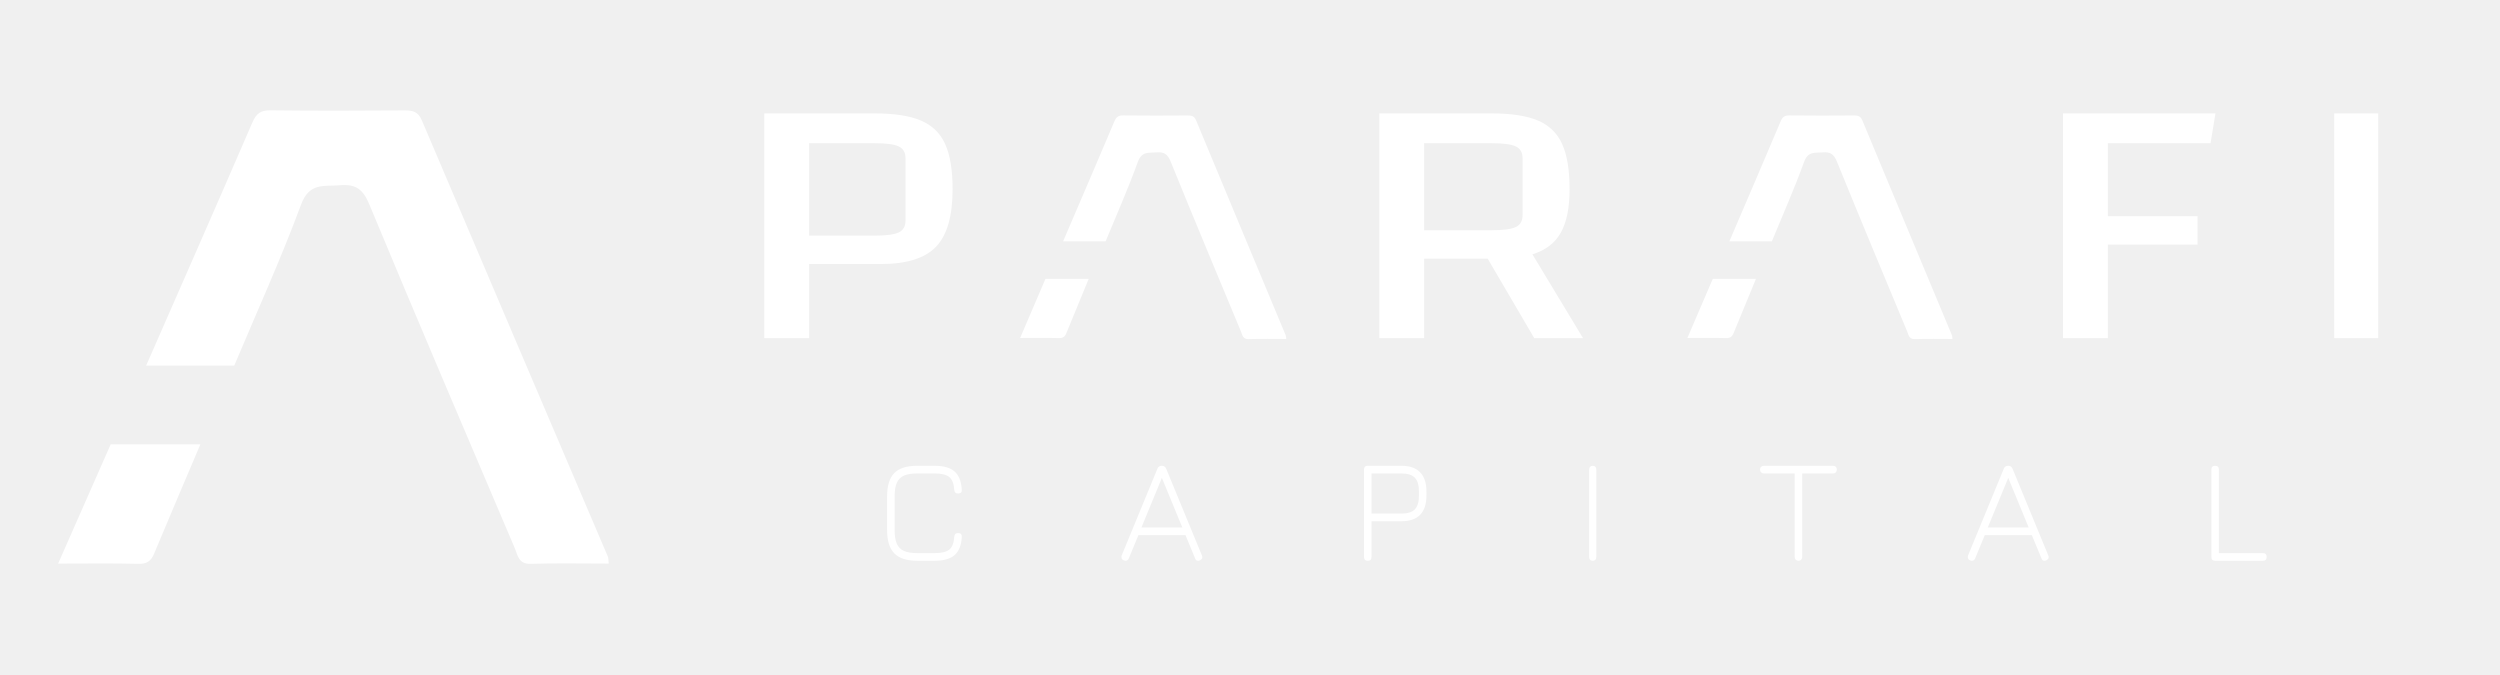
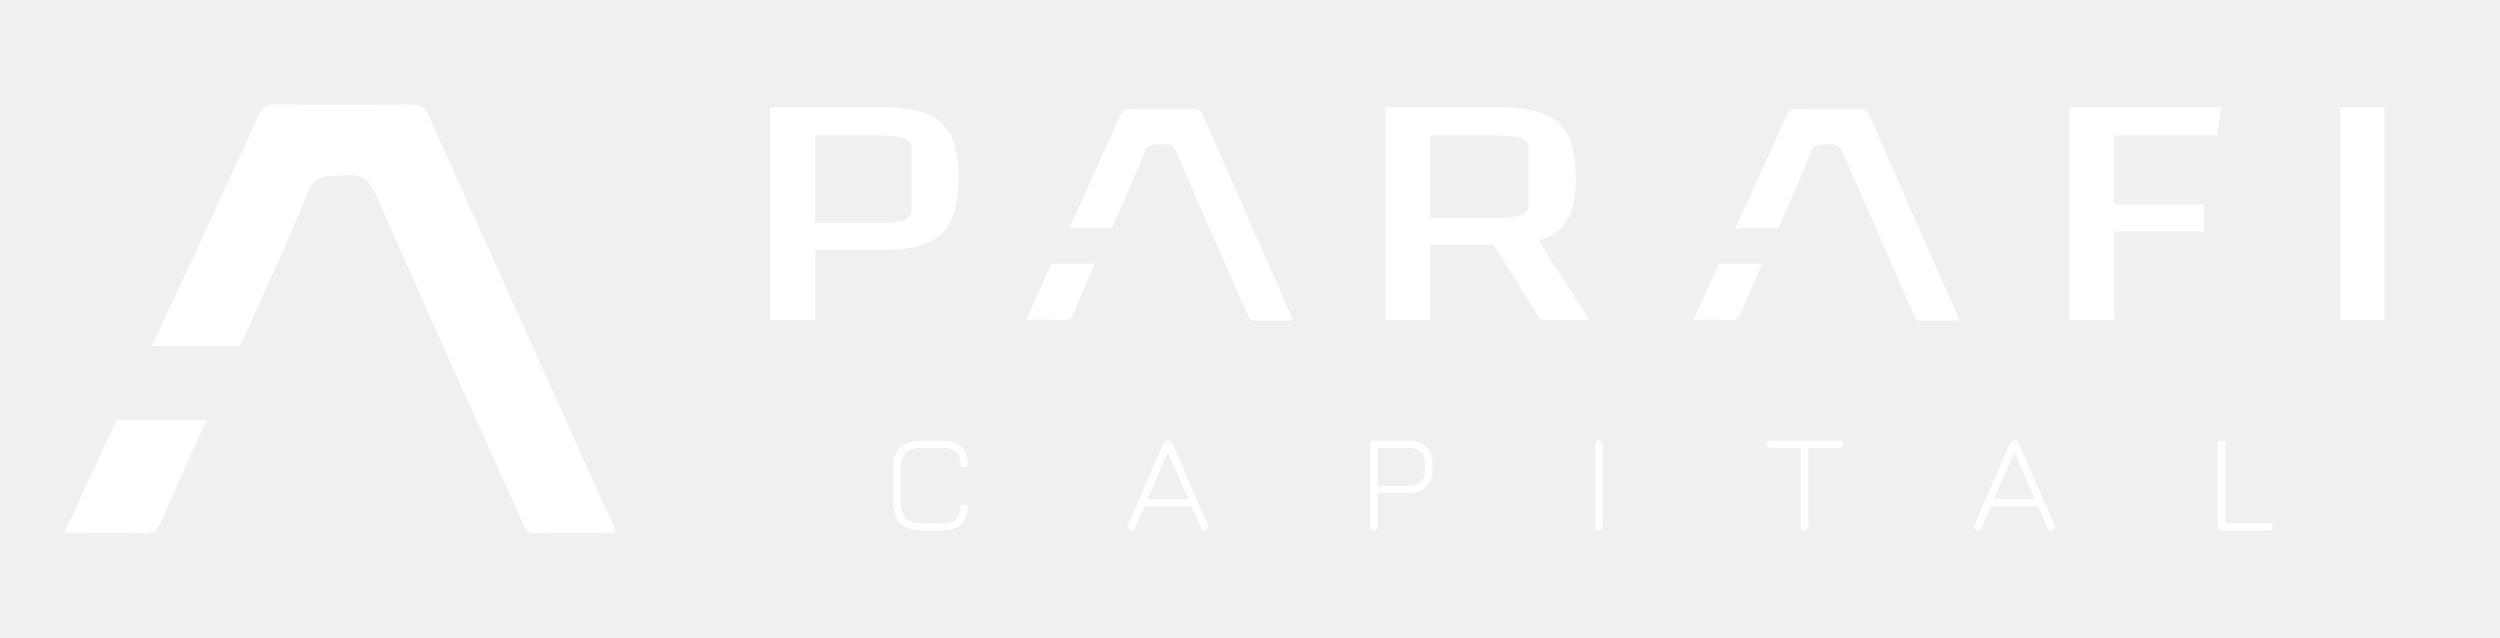
- <svg xmlns="http://www.w3.org/2000/svg" width="178" height="48" viewBox="0 0 178 48" fill="none">
-   <path fill-rule="evenodd" clip-rule="evenodd" d="M10.405 26.032C12.933 20.263 15.472 14.5 17.97 8.719C18.246 8.081 18.561 7.846 19.264 7.855C22.439 7.893 25.615 7.883 28.791 7.861C29.386 7.857 29.771 7.945 30.039 8.577C34.437 18.932 38.862 29.274 43.276 39.621C43.326 39.737 43.312 39.879 43.341 40.127C41.462 40.127 39.619 40.087 37.778 40.145C36.917 40.172 36.864 39.529 36.654 39.035C33.179 30.879 29.693 22.728 26.291 14.542C25.846 13.471 25.321 13.091 24.21 13.19C23.083 13.29 22.028 12.967 21.436 14.566C20 18.443 18.283 22.216 16.679 26.031C14.588 26.031 12.496 26.032 10.405 26.032Z" fill="white" />
-   <path fill-rule="evenodd" clip-rule="evenodd" d="M11.998 31.637C10.499 31.637 9.087 31.638 7.88 31.638C6.65 34.43 5.418 37.224 4.139 40.128C6.2 40.128 8.026 40.098 9.85 40.145C10.455 40.16 10.749 39.954 10.967 39.433C12.054 36.829 13.165 34.234 14.267 31.636C13.506 31.637 12.745 31.637 11.998 31.637Z" fill="white" />
-   <path fill-rule="evenodd" clip-rule="evenodd" d="M75.694 17.184C76.913 14.339 78.138 11.496 79.343 8.645C79.476 8.33 79.628 8.214 79.967 8.218C81.498 8.237 83.03 8.232 84.562 8.221C84.849 8.219 85.034 8.263 85.164 8.575C87.285 13.682 89.419 18.783 91.548 23.887C91.572 23.944 91.565 24.014 91.579 24.136C90.673 24.136 89.784 24.116 88.896 24.145C88.481 24.158 88.456 23.841 88.354 23.598C86.678 19.575 84.997 15.554 83.356 11.517C83.141 10.988 82.888 10.801 82.352 10.85C81.809 10.899 81.3 10.74 81.014 11.528C80.322 13.441 79.494 15.302 78.72 17.184C77.712 17.184 76.703 17.184 75.694 17.184Z" fill="white" />
-   <path fill-rule="evenodd" clip-rule="evenodd" d="M123.131 17.184C124.35 14.339 125.574 11.496 126.779 8.645C126.912 8.33 127.064 8.214 127.404 8.218C128.935 8.237 130.467 8.232 131.998 8.221C132.285 8.219 132.471 8.263 132.6 8.575C134.721 13.682 136.856 18.783 138.985 23.887C139.008 23.944 139.002 24.014 139.016 24.136C138.11 24.136 137.22 24.116 136.333 24.145C135.918 24.158 135.892 23.841 135.79 23.598C134.115 19.575 132.433 15.554 130.793 11.517C130.578 10.988 130.325 10.801 129.789 10.85C129.245 10.899 128.737 10.74 128.451 11.528C127.759 13.441 126.93 15.302 126.157 17.184C125.148 17.184 124.139 17.184 123.131 17.184Z" fill="white" />
-   <path fill-rule="evenodd" clip-rule="evenodd" d="M62.27 16.777C63.1 16.777 63.675 16.7 63.994 16.546C64.313 16.393 64.473 16.111 64.473 15.701V11.273C64.473 10.863 64.313 10.582 63.994 10.428C63.675 10.274 63.1 10.197 62.27 10.197H57.609V16.777H62.27ZM57.609 24.073H54.417V8.073H62.238C63.664 8.073 64.776 8.243 65.574 8.585C66.372 8.926 66.947 9.485 67.298 10.261C67.649 11.038 67.825 12.109 67.825 13.474C67.825 15.386 67.43 16.751 66.643 17.57C65.856 18.39 64.547 18.799 62.717 18.799H57.609V24.073Z" fill="white" />
-   <path fill-rule="evenodd" clip-rule="evenodd" d="M101.397 16.393H106.209C107.038 16.393 107.611 16.316 107.93 16.162C108.249 16.009 108.408 15.727 108.408 15.317V11.273C108.408 10.863 108.249 10.582 107.93 10.428C107.611 10.274 107.038 10.197 106.209 10.197H101.397V16.393ZM109.237 24.073L105.922 18.415H101.397V24.073H98.21V8.073H106.177C107.6 8.073 108.711 8.243 109.508 8.585C110.304 8.926 110.878 9.485 111.229 10.261C111.579 11.038 111.754 12.109 111.754 13.474C111.754 14.789 111.547 15.817 111.133 16.559C110.719 17.302 110.044 17.818 109.109 18.108L112.71 24.073H109.237Z" fill="white" />
-   <path fill-rule="evenodd" clip-rule="evenodd" d="M150.078 24.073H146.885V8.073H157.742L157.391 10.197H150.078V15.394H156.465V17.417H150.078V24.073Z" fill="white" />
-   <mask id="mask0" mask-type="alpha" maskUnits="userSpaceOnUse" x="43" y="0" width="135" height="48">
-     <path d="M43.122 48H177.124V0H43.122V48Z" fill="white" />
+ <svg xmlns="http://www.w3.org/2000/svg" width="196" height="50" viewBox="0 0 196 50" fill="none">
+   <path fill-rule="evenodd" clip-rule="evenodd" d="M11.922 27.116C14.705 21.108 17.501 15.104 20.253 9.083C20.557 8.418 20.904 8.173 21.678 8.182C25.175 8.222 28.672 8.212 32.169 8.189C32.825 8.184 33.248 8.276 33.544 8.935C38.387 19.721 43.261 30.494 48.122 41.273C48.176 41.393 48.161 41.541 48.194 41.799C46.124 41.799 44.094 41.757 42.067 41.817C41.119 41.846 41.061 41.176 40.829 40.661C37.002 32.165 33.163 23.675 29.417 15.148C28.927 14.032 28.348 13.637 27.125 13.74C25.884 13.844 24.722 13.508 24.07 15.173C22.489 19.211 20.597 23.142 18.831 27.116C16.528 27.116 14.225 27.116 11.922 27.116Z" fill="white" />
+   <path fill-rule="evenodd" clip-rule="evenodd" d="M13.678 32.956C12.028 32.956 10.473 32.957 9.144 32.957C7.789 35.865 6.433 38.776 5.023 41.8C7.293 41.8 9.304 41.77 11.313 41.818C11.979 41.834 12.304 41.619 12.543 41.077C13.74 38.364 14.963 35.661 16.178 32.955C15.34 32.955 14.501 32.956 13.678 32.956Z" fill="white" />
+   <path fill-rule="evenodd" clip-rule="evenodd" d="M83.828 17.9C85.171 14.936 86.519 11.975 87.846 9.005C87.993 8.677 88.16 8.556 88.534 8.561C90.22 8.581 91.907 8.575 93.594 8.564C93.91 8.562 94.114 8.607 94.257 8.932C96.592 14.252 98.943 19.566 101.288 24.882C101.314 24.942 101.306 25.015 101.322 25.142C100.324 25.142 99.345 25.121 98.367 25.151C97.91 25.165 97.882 24.835 97.77 24.581C95.924 20.39 94.073 16.202 92.266 11.996C92.03 11.446 91.751 11.251 91.16 11.302C90.562 11.353 90.001 11.188 89.687 12.009C88.924 14.001 88.012 15.94 87.16 17.9C86.05 17.9 84.939 17.9 83.828 17.9Z" fill="white" />
+   <path fill-rule="evenodd" clip-rule="evenodd" d="M136.07 17.9C137.413 14.936 138.761 11.975 140.088 9.005C140.235 8.677 140.402 8.556 140.776 8.561C142.462 8.581 144.149 8.575 145.836 8.564C146.152 8.562 146.356 8.607 146.499 8.932C148.835 14.252 151.185 19.566 153.53 24.882C153.556 24.942 153.548 25.015 153.564 25.142C152.566 25.142 151.587 25.121 150.609 25.151C150.152 25.165 150.124 24.835 150.012 24.581C148.167 20.39 146.315 16.202 144.508 11.996C144.272 11.446 143.993 11.251 143.403 11.302C142.804 11.353 142.244 11.188 141.929 12.009C141.167 14.001 140.254 15.94 139.403 17.9C138.292 17.9 137.181 17.9 136.07 17.9Z" fill="white" />
+   <path fill-rule="evenodd" clip-rule="evenodd" d="M69.039 17.475C69.953 17.475 70.586 17.395 70.938 17.235C71.289 17.075 71.465 16.781 71.465 16.355V11.742C71.465 11.315 71.289 11.022 70.938 10.862C70.586 10.701 69.953 10.621 69.039 10.621H63.906V17.475H69.039ZM63.906 25.075H60.391V8.408H69.004C70.574 8.408 71.799 8.586 72.677 8.942C73.556 9.297 74.189 9.88 74.576 10.688C74.963 11.498 75.156 12.613 75.156 14.035C75.156 16.026 74.722 17.448 73.855 18.302C72.988 19.155 71.547 19.582 69.531 19.582H63.906V25.075Z" fill="white" />
+   <path fill-rule="evenodd" clip-rule="evenodd" d="M112.135 17.077H117.434C118.347 17.077 118.979 16.997 119.33 16.837C119.68 16.677 119.856 16.384 119.856 15.957V11.743C119.856 11.317 119.68 11.024 119.33 10.864C118.979 10.704 118.347 10.623 117.434 10.623H112.135V17.077ZM120.769 25.077L117.118 19.183H112.135V25.077H108.625V8.41H117.399C118.967 8.41 120.189 8.588 121.067 8.944C121.944 9.299 122.576 9.881 122.962 10.69C123.348 11.499 123.541 12.615 123.541 14.037C123.541 15.406 123.313 16.477 122.857 17.25C122.401 18.023 121.658 18.561 120.628 18.863L124.594 25.077H120.769Z" fill="white" />
+   <path fill-rule="evenodd" clip-rule="evenodd" d="M165.743 25.075H162.227V8.408H174.183L173.796 10.622H165.743V16.035H172.777V18.142H165.743V25.075Z" fill="white" />
+   <mask id="mask0_8012_88018" style="mask-type:alpha" maskUnits="userSpaceOnUse" x="47" y="0" width="149" height="50">
+     <path d="M47.953 50H195.527V0H47.953V50Z" fill="white" />
  </mask>
-   <g mask="url(#mask0)">
-     <path fill-rule="evenodd" clip-rule="evenodd" d="M166.195 24.073H169.329V8.073H166.195V24.073Z" fill="white" />
-     <path fill-rule="evenodd" clip-rule="evenodd" d="M74.437 19.855C73.844 21.239 73.251 22.624 72.634 24.064C73.627 24.064 74.507 24.049 75.387 24.072C75.678 24.08 75.82 23.978 75.925 23.72C76.449 22.429 76.984 21.142 77.516 19.854C77.149 19.855 76.782 19.855 76.422 19.855C75.699 19.855 75.019 19.855 74.437 19.855Z" fill="white" />
-     <path fill-rule="evenodd" clip-rule="evenodd" d="M123.946 19.855C123.219 19.855 122.534 19.855 121.95 19.855C121.355 21.239 120.761 22.624 120.143 24.064C121.135 24.064 122.014 24.049 122.892 24.072C123.184 24.08 123.326 23.978 123.43 23.721C123.956 22.429 124.492 21.143 125.025 19.854C124.663 19.855 124.301 19.855 123.946 19.855Z" fill="white" />
-     <path fill-rule="evenodd" clip-rule="evenodd" d="M63.161 37.743V35.348C63.161 34.585 63.332 34.03 63.672 33.684C64.013 33.337 64.555 33.164 65.299 33.164H66.548C67.181 33.164 67.653 33.298 67.963 33.568C68.272 33.837 68.445 34.27 68.479 34.865C68.493 35.047 68.403 35.138 68.211 35.138C68.045 35.138 67.956 35.047 67.942 34.865C67.915 34.438 67.797 34.139 67.591 33.967C67.385 33.796 67.037 33.71 66.548 33.71H65.299C64.899 33.71 64.584 33.762 64.354 33.867C64.123 33.972 63.956 34.142 63.853 34.377C63.75 34.611 63.698 34.935 63.698 35.348V37.743C63.698 38.156 63.75 38.48 63.853 38.714C63.956 38.949 64.123 39.118 64.354 39.224C64.584 39.328 64.903 39.381 65.309 39.381H66.548C67.037 39.381 67.385 39.297 67.591 39.129C67.797 38.961 67.915 38.66 67.942 38.226C67.956 38.044 68.045 37.953 68.211 37.953C68.403 37.953 68.493 38.047 68.479 38.236C68.445 38.832 68.272 39.262 67.963 39.528C67.653 39.794 67.181 39.927 66.548 39.927H65.309C64.566 39.927 64.022 39.752 63.678 39.402C63.333 39.052 63.161 38.499 63.161 37.743Z" fill="white" />
-     <path fill-rule="evenodd" clip-rule="evenodd" d="M81.271 37.554H84.18L82.726 34.025L81.271 37.554ZM85.604 39.675C85.604 39.766 85.546 39.84 85.43 39.896C85.389 39.917 85.344 39.927 85.297 39.927C85.201 39.927 85.133 39.871 85.092 39.759L84.406 38.1H84.375H81.056L80.37 39.759C80.322 39.871 80.247 39.927 80.145 39.927C80.11 39.927 80.066 39.917 80.012 39.896C79.902 39.854 79.848 39.777 79.848 39.665C79.848 39.609 79.854 39.567 79.868 39.539L82.408 33.374C82.463 33.234 82.565 33.164 82.716 33.164H82.736C82.873 33.164 82.972 33.234 83.033 33.374L85.573 39.539C85.594 39.588 85.604 39.633 85.604 39.675Z" fill="white" />
-     <path fill-rule="evenodd" clip-rule="evenodd" d="M101.028 34.98C101.028 34.539 100.931 34.218 100.736 34.014C100.541 33.811 100.224 33.71 99.786 33.71H97.651V36.566H99.786C100.224 36.566 100.541 36.467 100.736 36.267C100.931 36.068 101.028 35.744 101.028 35.296V34.98ZM101.11 33.626C101.411 33.934 101.562 34.386 101.562 34.98V35.296C101.562 35.891 101.413 36.342 101.116 36.65C100.818 36.959 100.375 37.112 99.786 37.112H97.651V39.654C97.651 39.836 97.562 39.927 97.384 39.927C97.206 39.927 97.117 39.836 97.117 39.654V33.437C97.117 33.255 97.206 33.164 97.384 33.164H99.786C100.368 33.164 100.809 33.318 101.11 33.626Z" fill="white" />
-     <path fill-rule="evenodd" clip-rule="evenodd" d="M113.216 39.854C113.17 39.805 113.147 39.738 113.147 39.654V33.437C113.147 33.353 113.17 33.286 113.216 33.237C113.262 33.188 113.324 33.164 113.402 33.164C113.481 33.164 113.543 33.188 113.589 33.237C113.635 33.286 113.658 33.353 113.658 33.437V39.654C113.658 39.738 113.635 39.805 113.589 39.854C113.543 39.903 113.481 39.927 113.402 39.927C113.324 39.927 113.262 39.903 113.216 39.854Z" fill="white" />
-     <path fill-rule="evenodd" clip-rule="evenodd" d="M127.858 39.849C127.806 39.796 127.781 39.732 127.781 39.655V33.709H125.584C125.509 33.709 125.445 33.683 125.394 33.63C125.342 33.578 125.316 33.513 125.316 33.436C125.316 33.352 125.342 33.286 125.394 33.237C125.445 33.188 125.509 33.164 125.584 33.164H130.513C130.596 33.164 130.661 33.188 130.709 33.237C130.757 33.286 130.781 33.352 130.781 33.436C130.781 33.513 130.757 33.578 130.709 33.63C130.661 33.683 130.596 33.709 130.513 33.709H128.317V39.655C128.317 39.732 128.293 39.796 128.245 39.849C128.197 39.901 128.131 39.927 128.049 39.927C127.973 39.927 127.91 39.901 127.858 39.849Z" fill="white" />
-     <path fill-rule="evenodd" clip-rule="evenodd" d="M141.532 37.554H144.441L142.987 34.025L141.532 37.554ZM145.865 39.675C145.865 39.766 145.807 39.84 145.691 39.896C145.65 39.917 145.605 39.927 145.558 39.927C145.462 39.927 145.394 39.871 145.353 39.759L144.666 38.1H144.636H141.317L140.631 39.759C140.583 39.871 140.508 39.927 140.405 39.927C140.371 39.927 140.327 39.917 140.272 39.896C140.163 39.854 140.108 39.777 140.108 39.665C140.108 39.609 140.115 39.567 140.129 39.539L142.669 33.374C142.724 33.234 142.826 33.164 142.976 33.164H142.997C143.133 33.164 143.232 33.234 143.294 33.374L145.834 39.539C145.855 39.588 145.865 39.633 145.865 39.675Z" fill="white" />
-     <path fill-rule="evenodd" clip-rule="evenodd" d="M157.451 39.654V33.437C157.451 33.255 157.54 33.164 157.718 33.164C157.896 33.164 157.985 33.255 157.985 33.437V39.381H161.119C161.297 39.381 161.386 39.472 161.386 39.654C161.386 39.836 161.297 39.927 161.119 39.927H157.718C157.54 39.927 157.451 39.836 157.451 39.654Z" fill="white" />
+   <g mask="url(#mask0_8012_88018)">
+     <path fill-rule="evenodd" clip-rule="evenodd" d="M183.492 25.077H186.943V8.41H183.492V25.077Z" fill="white" />
+     <path fill-rule="evenodd" clip-rule="evenodd" d="M82.439 20.682C81.786 22.124 81.132 23.567 80.453 25.067C81.547 25.067 82.516 25.051 83.485 25.075C83.806 25.083 83.962 24.977 84.078 24.708C84.655 23.363 85.244 22.023 85.83 20.682C85.426 20.682 85.022 20.682 84.625 20.682C83.829 20.682 83.08 20.682 82.439 20.682Z" fill="white" />
+     <path fill-rule="evenodd" clip-rule="evenodd" d="M136.962 20.682C136.161 20.682 135.407 20.682 134.764 20.682C134.109 22.124 133.454 23.567 132.773 25.067C133.866 25.067 134.835 25.051 135.802 25.075C136.123 25.083 136.279 24.977 136.394 24.709C136.973 23.364 137.563 22.023 138.15 20.682C137.752 20.682 137.353 20.682 136.962 20.682Z" fill="white" />
+     <path fill-rule="evenodd" clip-rule="evenodd" d="M70.023 39.315V36.821C70.023 36.026 70.211 35.448 70.586 35.087C70.962 34.725 71.559 34.545 72.377 34.545H73.753C74.451 34.545 74.97 34.685 75.311 34.966C75.653 35.247 75.842 35.697 75.88 36.317C75.895 36.507 75.796 36.602 75.584 36.602C75.402 36.602 75.304 36.507 75.289 36.317C75.258 35.873 75.129 35.561 74.902 35.382C74.675 35.203 74.292 35.114 73.753 35.114H72.377C71.938 35.114 71.591 35.169 71.337 35.278C71.083 35.387 70.899 35.564 70.785 35.809C70.672 36.053 70.615 36.39 70.615 36.821V39.315C70.615 39.745 70.672 40.083 70.785 40.327C70.899 40.571 71.083 40.748 71.337 40.858C71.591 40.967 71.941 41.022 72.389 41.022H73.753C74.292 41.022 74.675 40.934 74.902 40.759C75.129 40.584 75.258 40.27 75.289 39.818C75.304 39.629 75.402 39.534 75.584 39.534C75.796 39.534 75.895 39.632 75.88 39.829C75.842 40.449 75.653 40.898 75.311 41.175C74.97 41.452 74.451 41.59 73.753 41.59H72.389C71.57 41.59 70.971 41.408 70.592 41.043C70.213 40.679 70.023 40.103 70.023 39.315Z" fill="white" />
+     <path fill-rule="evenodd" clip-rule="evenodd" d="M89.966 39.118H93.17L91.568 35.442L89.966 39.118ZM94.738 41.328C94.738 41.423 94.674 41.499 94.546 41.557C94.501 41.58 94.452 41.59 94.4 41.59C94.294 41.59 94.219 41.532 94.174 41.415L93.418 39.687H93.384H89.73L88.974 41.415C88.921 41.532 88.838 41.59 88.726 41.59C88.688 41.59 88.639 41.58 88.579 41.557C88.459 41.514 88.398 41.434 88.398 41.317C88.398 41.259 88.406 41.215 88.421 41.186L91.219 34.764C91.279 34.618 91.391 34.545 91.557 34.545H91.579C91.73 34.545 91.839 34.618 91.906 34.764L94.704 41.186C94.727 41.237 94.738 41.284 94.738 41.328Z" fill="white" />
+     <path fill-rule="evenodd" clip-rule="evenodd" d="M111.729 36.438C111.729 35.978 111.622 35.643 111.407 35.431C111.192 35.22 110.843 35.114 110.361 35.114H108.01V38.09H110.361C110.843 38.09 111.192 37.986 111.407 37.778C111.622 37.57 111.729 37.233 111.729 36.766V36.438ZM111.819 35.026C112.151 35.347 112.317 35.818 112.317 36.438V36.766C112.317 37.386 112.153 37.856 111.825 38.177C111.497 38.498 111.009 38.658 110.361 38.658H108.01V41.306C108.01 41.496 107.912 41.59 107.716 41.59C107.52 41.59 107.422 41.496 107.422 41.306V34.829C107.422 34.64 107.52 34.545 107.716 34.545H110.361C111.002 34.545 111.488 34.705 111.819 35.026Z" fill="white" />
+     <path fill-rule="evenodd" clip-rule="evenodd" d="M125.146 41.514C125.095 41.463 125.07 41.393 125.07 41.306V34.829C125.07 34.742 125.095 34.673 125.146 34.621C125.196 34.571 125.265 34.545 125.351 34.545C125.438 34.545 125.506 34.571 125.556 34.621C125.607 34.673 125.632 34.742 125.632 34.829V41.306C125.632 41.393 125.607 41.463 125.556 41.514C125.506 41.565 125.438 41.59 125.351 41.59C125.265 41.59 125.196 41.565 125.146 41.514Z" fill="white" />
+     <path fill-rule="evenodd" clip-rule="evenodd" d="M141.276 41.508C141.219 41.454 141.19 41.387 141.19 41.306V35.113H138.772C138.688 35.113 138.618 35.086 138.562 35.031C138.505 34.976 138.477 34.909 138.477 34.829C138.477 34.742 138.505 34.672 138.562 34.621C138.618 34.571 138.688 34.545 138.772 34.545H144.2C144.291 34.545 144.363 34.571 144.415 34.621C144.468 34.672 144.495 34.742 144.495 34.829C144.495 34.909 144.468 34.976 144.415 35.031C144.363 35.086 144.291 35.113 144.2 35.113H141.781V41.306C141.781 41.387 141.754 41.454 141.701 41.508C141.649 41.563 141.576 41.59 141.486 41.59C141.402 41.59 141.332 41.563 141.276 41.508Z" fill="white" />
+     <path fill-rule="evenodd" clip-rule="evenodd" d="M156.333 39.118H159.537L157.935 35.442L156.333 39.118ZM161.105 41.328C161.105 41.423 161.041 41.499 160.913 41.557C160.868 41.58 160.819 41.59 160.767 41.59C160.661 41.59 160.586 41.532 160.541 41.415L159.785 39.687H159.751H156.096L155.341 41.415C155.288 41.532 155.205 41.59 155.093 41.59C155.055 41.59 155.006 41.58 154.946 41.557C154.826 41.514 154.766 41.434 154.766 41.317C154.766 41.259 154.773 41.215 154.788 41.186L157.586 34.764C157.646 34.618 157.758 34.545 157.924 34.545H157.947C158.097 34.545 158.206 34.618 158.274 34.764L161.071 41.186C161.094 41.237 161.105 41.284 161.105 41.328Z" fill="white" />
+     <path fill-rule="evenodd" clip-rule="evenodd" d="M173.859 41.306V34.83C173.859 34.64 173.957 34.545 174.153 34.545C174.349 34.545 174.448 34.64 174.448 34.83V41.022H177.899C178.095 41.022 178.193 41.116 178.193 41.306C178.193 41.496 178.095 41.59 177.899 41.59H174.153C173.957 41.59 173.859 41.496 173.859 41.306Z" fill="white" />
  </g>
</svg>
